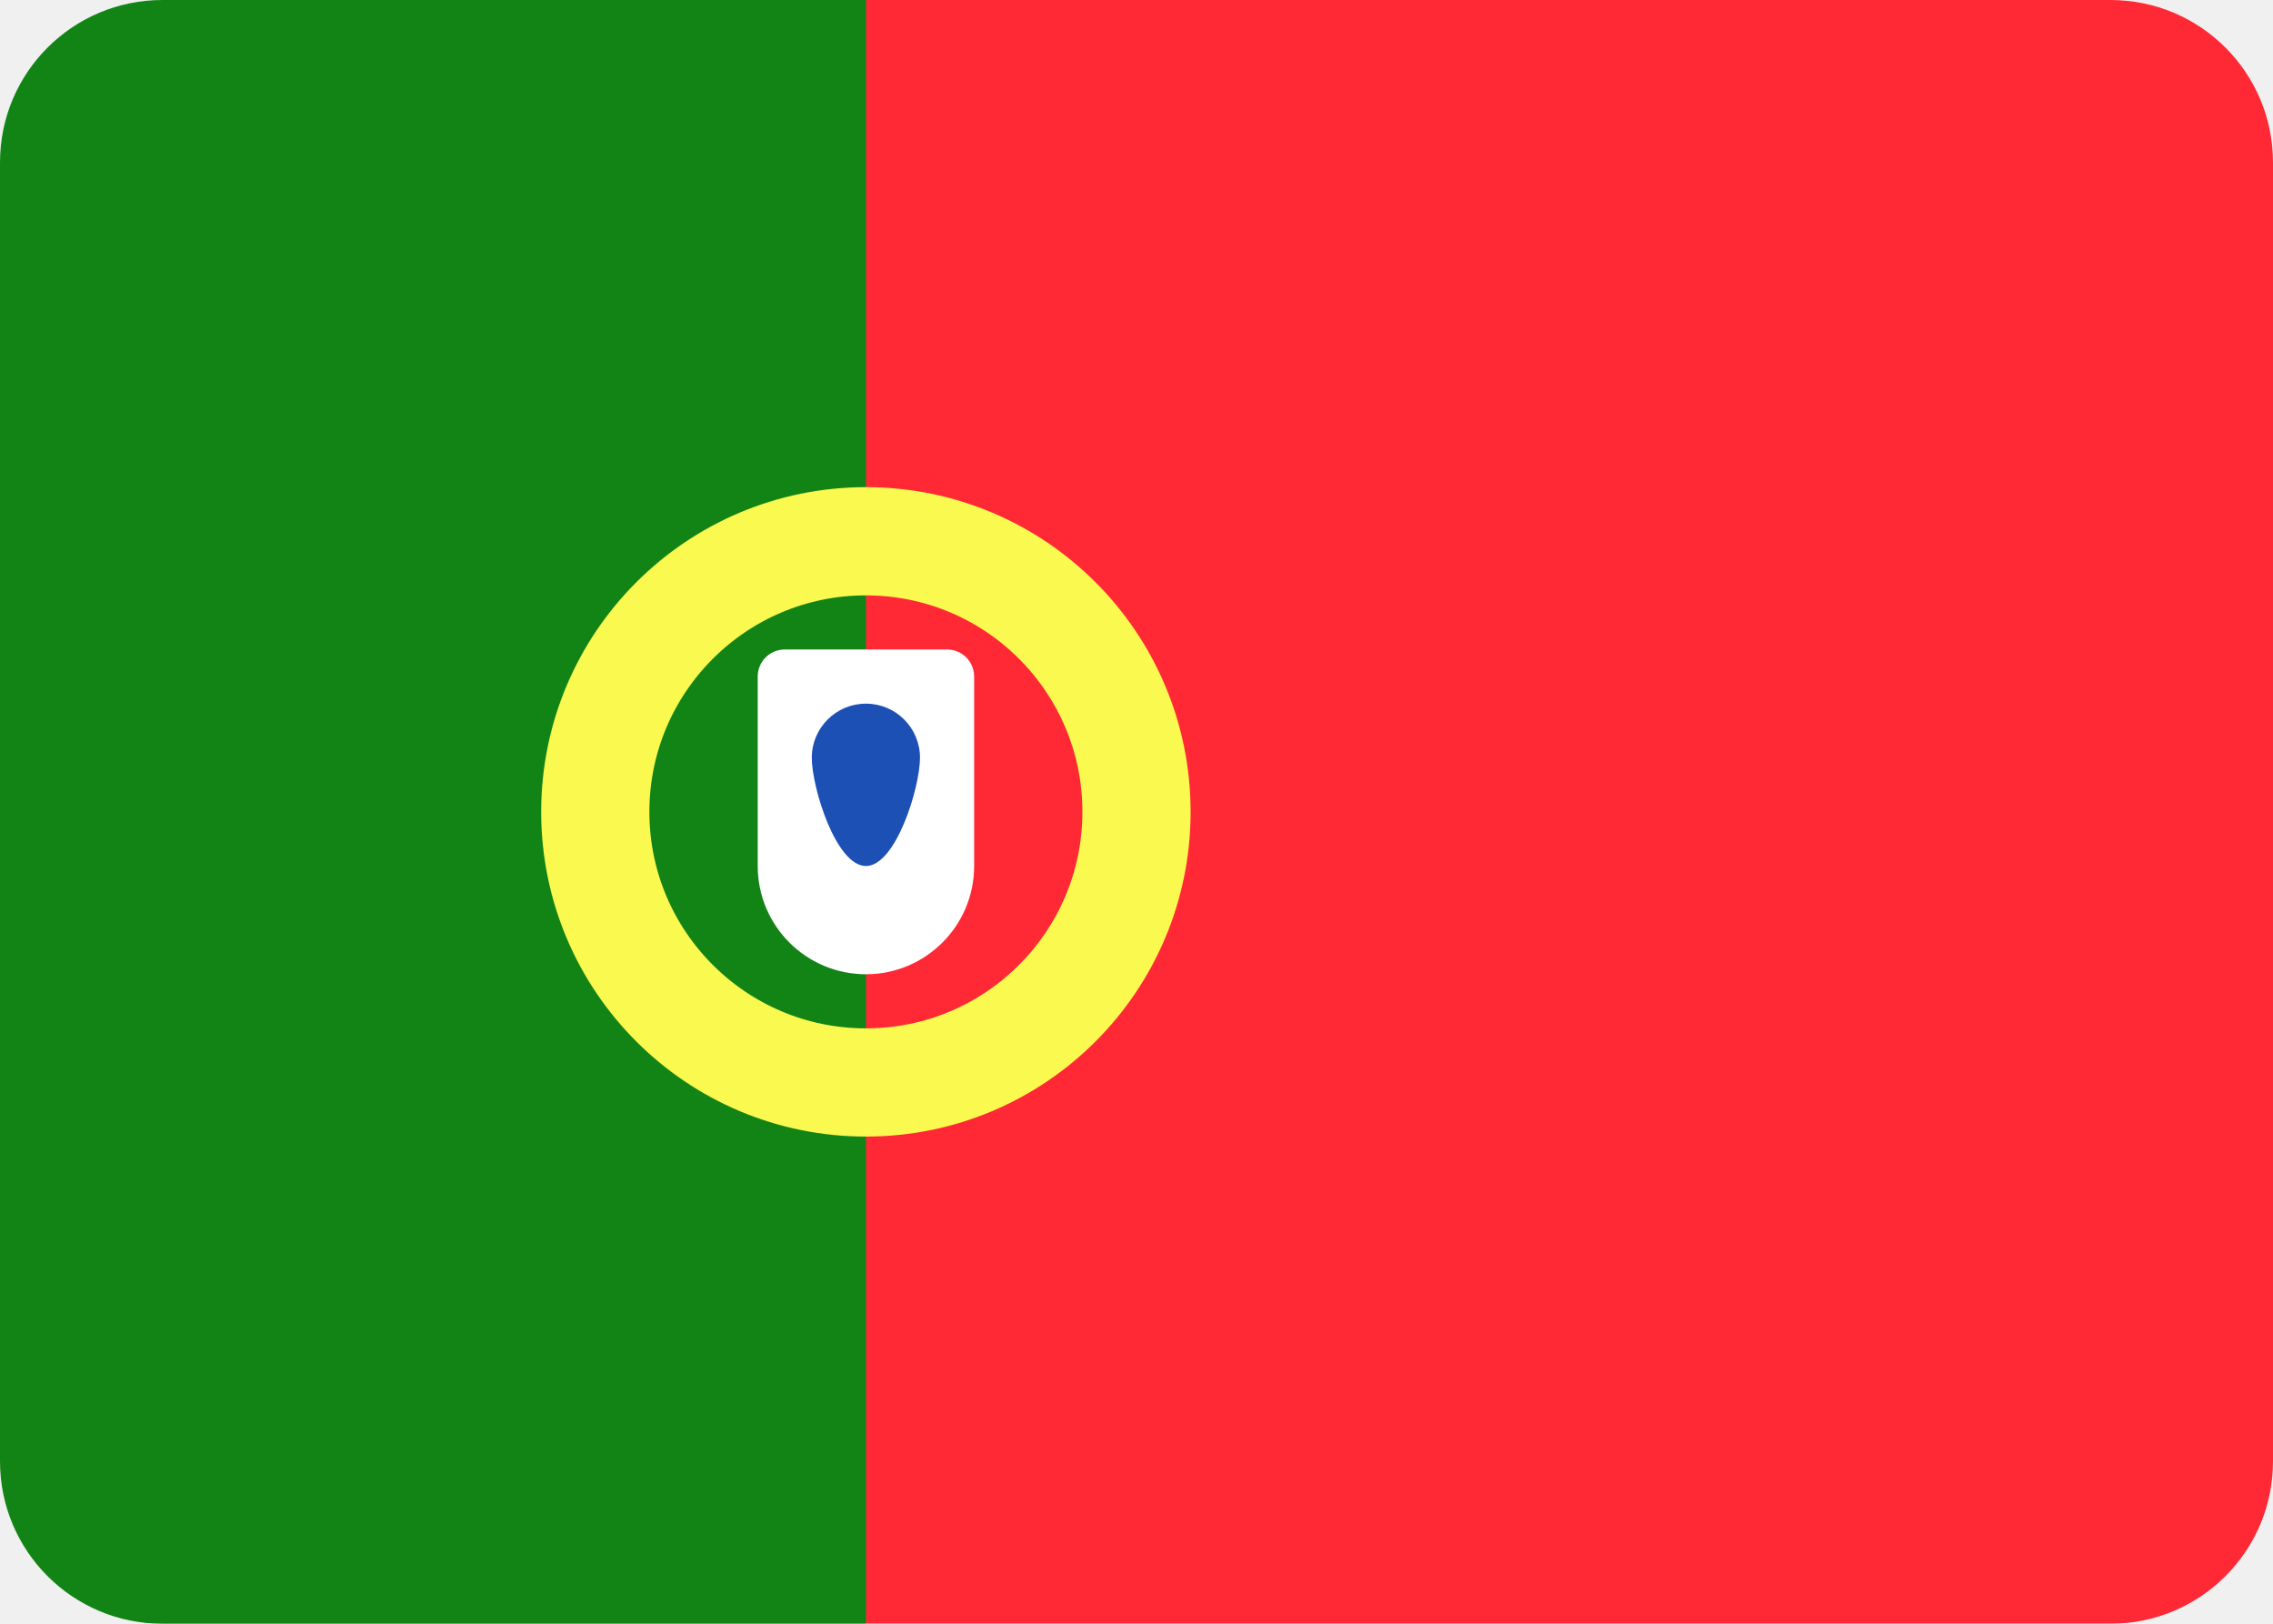
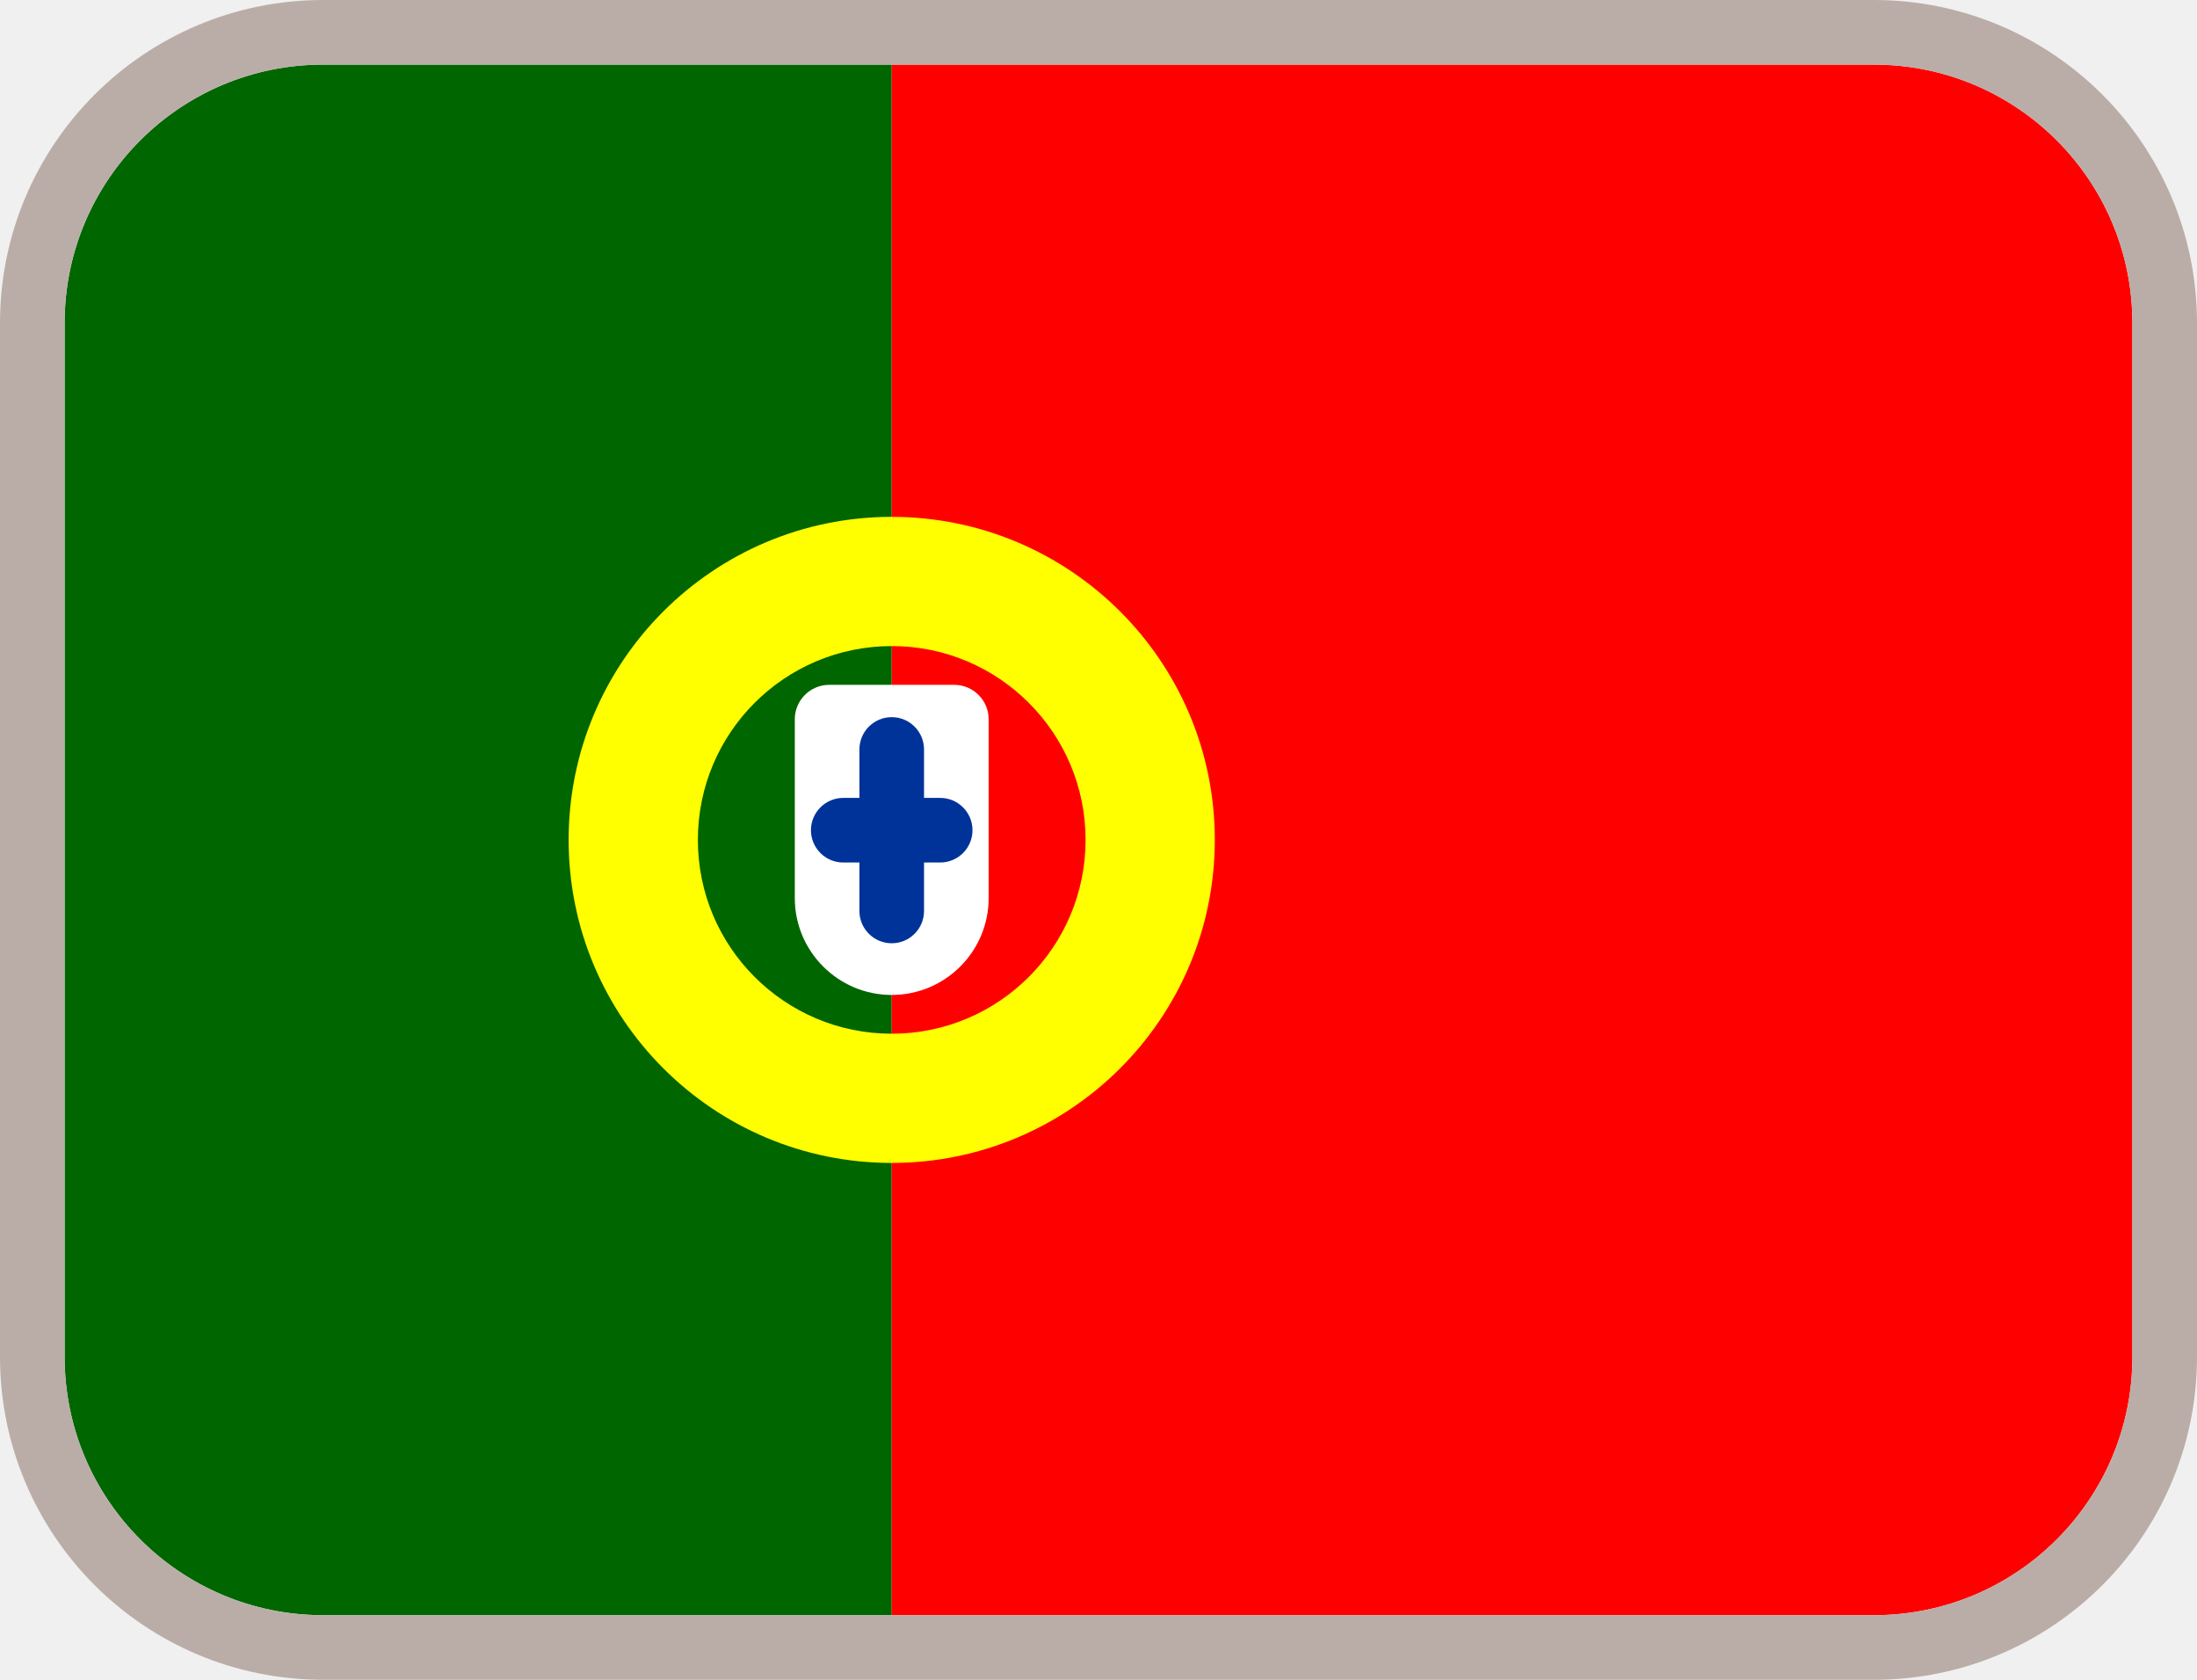
- <svg xmlns="http://www.w3.org/2000/svg" viewBox="0 0 28 20" fill="none">
-   <rect width="28" height="20" rx="2" fill="white" />
-   <mask id="mask0_402_21180" style="mask-type:alpha" maskUnits="userSpaceOnUse" x="0" y="0" width="28" height="20">
-     <rect width="28" height="20" rx="2" fill="white" />
-   </mask>
-   <g mask="url(#mask0_402_21180)">
-     <rect width="28" height="20" fill="#FF2936" />
-     <path fill-rule="evenodd" clip-rule="evenodd" d="M0 20H10.667V0H0V20Z" fill="#128415" />
-     <path d="M10.667 13.333C12.508 13.333 14 11.841 14 10C14 8.159 12.508 6.667 10.667 6.667C8.826 6.667 7.333 8.159 7.333 10C7.333 11.841 8.826 13.333 10.667 13.333Z" stroke="#FAF94F" stroke-width="1.333" />
-     <path fill-rule="evenodd" clip-rule="evenodd" d="M9.334 8.333C9.334 8.149 9.483 8 9.667 8H11.667C11.851 8 12 8.149 12 8.333V10.667C12 11.403 11.403 12 10.667 12C9.93 12 9.334 11.403 9.334 10.667V8.333Z" fill="white" />
-     <path fill-rule="evenodd" clip-rule="evenodd" d="M10.667 10.667C11.035 10.667 11.333 9.702 11.333 9.333C11.333 8.965 11.035 8.667 10.667 8.667C10.299 8.667 10 8.965 10 9.333C10 9.702 10.299 10.667 10.667 10.667Z" fill="#1D50B5" />
+ <svg xmlns="http://www.w3.org/2000/svg" width="34" height="26" viewBox="0 0 34 26" fill="none">
+   <g clip-path="url(#clip0_1007_5256)">
+     <path fill-rule="evenodd" clip-rule="evenodd" d="M1 25H13.8V1H1V25Z" fill="#006600" />
+     <path fill-rule="evenodd" clip-rule="evenodd" d="M13.8 25H33V1H13.8V25Z" fill="#FF0000" />
+     <path fill-rule="evenodd" clip-rule="evenodd" d="M18.8 13C18.8 15.761 16.561 18 13.8 18C11.039 18 8.8 15.761 8.8 13C8.8 10.239 11.039 8 13.8 8C16.561 8 18.8 10.239 18.8 13ZM16.8 13C16.8 14.657 15.457 16 13.8 16C12.143 16 10.8 14.657 10.8 13C10.8 11.343 12.143 10 13.8 10C15.457 10 16.8 11.343 16.8 13Z" fill="#FFFF00" />
+     <path fill-rule="evenodd" clip-rule="evenodd" d="M12.3 11.133C12.3 10.839 12.539 10.6 12.833 10.6H14.767C15.061 10.6 15.3 10.839 15.3 11.133V13.9C15.3 14.728 14.628 15.4 13.8 15.4C12.972 15.4 12.3 14.728 12.3 13.9V11.133Z" fill="white" />
+     <path d="M12.55 12.85C12.55 12.574 12.774 12.35 13.05 12.35H14.55C14.826 12.35 15.05 12.574 15.05 12.85C15.05 13.126 14.826 13.35 14.55 13.35H13.05C12.774 13.35 12.55 13.126 12.55 12.85Z" fill="#003399" />
+     <path d="M13.3 11.6C13.3 11.324 13.524 11.1 13.8 11.1C14.076 11.1 14.3 11.324 14.3 11.6V14.1C14.3 14.376 14.076 14.6 13.8 14.6C13.524 14.6 13.3 14.376 13.3 14.1V11.6Z" fill="#003399" />
  </g>
+   <rect x="0.5" y="0.5" width="33" height="25" rx="4.5" stroke="#BAADA7" />
+   <defs>
+     <clipPath id="clip0_1007_5256">
+       <rect x="1" y="1" width="32" height="24" rx="4" fill="white" />
+     </clipPath>
+   </defs>
</svg>
